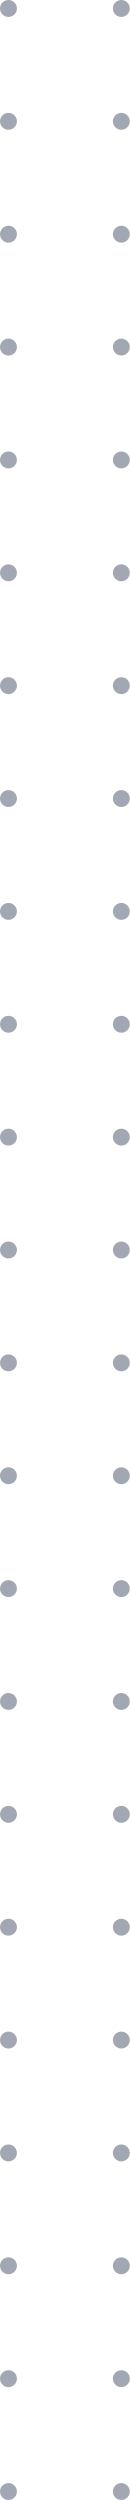
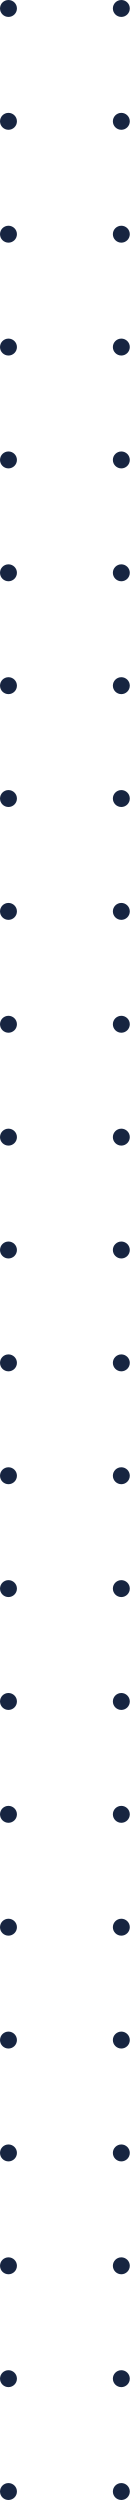
<svg xmlns="http://www.w3.org/2000/svg" width="23px" height="443px" viewBox="0 0 23 443" version="1.1">
-   <g id="Designs" stroke="none" stroke-width="1" fill="none" fill-rule="evenodd" opacity="0.4">
+   <g id="Designs" stroke="none" stroke-width="1" fill="none" fill-rule="evenodd" opacity="1">
    <g id="Homepage-design_v1" transform="translate(-150, -1028)" fill="#172541">
      <g id="Vision-&amp;-Values" transform="translate(-1, 885)">
        <g id="Dot-pattern" transform="translate(151, 143)">
          <path d="M1.5,440 C2.328,440 3,440.672 3,441.5 C3,442.328 2.328,443 1.5,443 C0.672,443 -1.13686838e-13,442.328 -1.13686838e-13,441.5 C-1.13686838e-13,440.672 0.672,440 1.5,440 Z M21.5,440 C22.328,440 23,440.672 23,441.5 C23,442.328 22.328,443 21.5,443 C20.672,443 20,442.328 20,441.5 C20,440.672 20.672,440 21.5,440 Z M1.5,420 C2.328,420 3,420.672 3,421.5 C3,422.328 2.328,423 1.5,423 C0.672,423 -1.13686838e-13,422.328 -1.13686838e-13,421.5 C-1.13686838e-13,420.672 0.672,420 1.5,420 Z M21.5,420 C22.328,420 23,420.672 23,421.5 C23,422.328 22.328,423 21.5,423 C20.672,423 20,422.328 20,421.5 C20,420.672 20.672,420 21.5,420 Z M1.5,400 C2.328,400 3,400.672 3,401.5 C3,402.328 2.328,403 1.5,403 C0.672,403 -1.13686838e-13,402.328 -1.13686838e-13,401.5 C-1.13686838e-13,400.672 0.672,400 1.5,400 Z M21.5,400 C22.328,400 23,400.672 23,401.5 C23,402.328 22.328,403 21.5,403 C20.672,403 20,402.328 20,401.5 C20,400.672 20.672,400 21.5,400 Z M1.5,380 C2.328,380 3,380.672 3,381.5 C3,382.328 2.328,383 1.5,383 C0.672,383 -1.13686838e-13,382.328 -1.13686838e-13,381.5 C-1.13686838e-13,380.672 0.672,380 1.5,380 Z M21.5,380 C22.328,380 23,380.672 23,381.5 C23,382.328 22.328,383 21.5,383 C20.672,383 20,382.328 20,381.5 C20,380.672 20.672,380 21.5,380 Z M1.5,360 C2.328,360 3,360.672 3,361.5 C3,362.328 2.328,363 1.5,363 C0.672,363 -1.13686838e-13,362.328 -1.13686838e-13,361.5 C-1.13686838e-13,360.672 0.672,360 1.5,360 Z M21.5,360 C22.328,360 23,360.672 23,361.5 C23,362.328 22.328,363 21.5,363 C20.672,363 20,362.328 20,361.5 C20,360.672 20.672,360 21.5,360 Z M1.5,340 C2.328,340 3,340.672 3,341.5 C3,342.328 2.328,343 1.5,343 C0.672,343 -1.13686838e-13,342.328 -1.13686838e-13,341.5 C-1.13686838e-13,340.672 0.672,340 1.5,340 Z M21.5,340 C22.328,340 23,340.672 23,341.5 C23,342.328 22.328,343 21.5,343 C20.672,343 20,342.328 20,341.5 C20,340.672 20.672,340 21.5,340 Z M1.5,320 C2.328,320 3,320.672 3,321.5 C3,322.328 2.328,323 1.5,323 C0.672,323 -1.13686838e-13,322.328 -1.13686838e-13,321.5 C-1.13686838e-13,320.672 0.672,320 1.5,320 Z M21.5,320 C22.328,320 23,320.672 23,321.5 C23,322.328 22.328,323 21.5,323 C20.672,323 20,322.328 20,321.5 C20,320.672 20.672,320 21.5,320 Z M1.5,300 C2.328,300 3,300.672 3,301.5 C3,302.328 2.328,303 1.5,303 C0.672,303 -1.13686838e-13,302.328 -1.13686838e-13,301.5 C-1.13686838e-13,300.672 0.672,300 1.5,300 Z M21.5,300 C22.328,300 23,300.672 23,301.5 C23,302.328 22.328,303 21.5,303 C20.672,303 20,302.328 20,301.5 C20,300.672 20.672,300 21.5,300 Z M1.5,280 C2.328,280 3,280.672 3,281.5 C3,282.328 2.328,283 1.5,283 C0.672,283 -1.13686838e-13,282.328 -1.13686838e-13,281.5 C-1.13686838e-13,280.672 0.672,280 1.5,280 Z M21.5,280 C22.328,280 23,280.672 23,281.5 C23,282.328 22.328,283 21.5,283 C20.672,283 20,282.328 20,281.5 C20,280.672 20.672,280 21.5,280 Z M1.5,260 C2.328,260 3,260.672 3,261.5 C3,262.328 2.328,263 1.5,263 C0.672,263 -1.13686838e-13,262.328 -1.13686838e-13,261.5 C-1.13686838e-13,260.672 0.672,260 1.5,260 Z M21.5,260 C22.328,260 23,260.672 23,261.5 C23,262.328 22.328,263 21.5,263 C20.672,263 20,262.328 20,261.5 C20,260.672 20.672,260 21.5,260 Z M21.5,240 C22.328,240 23,240.672 23,241.5 C23,242.328 22.328,243 21.5,243 C20.672,243 20,242.328 20,241.5 C20,240.672 20.672,240 21.5,240 Z M1.5,240 C2.328,240 3,240.672 3,241.5 C3,242.328 2.328,243 1.5,243 C0.672,243 -1.13686838e-13,242.328 -1.13686838e-13,241.5 C-1.13686838e-13,240.672 0.672,240 1.5,240 Z M21.5,220 C22.328,220 23,220.672 23,221.5 C23,222.328 22.328,223 21.5,223 C20.672,223 20,222.328 20,221.5 C20,220.672 20.672,220 21.5,220 Z M1.5,220 C2.328,220 3,220.672 3,221.5 C3,222.328 2.328,223 1.5,223 C0.672,223 -1.13686838e-13,222.328 -1.13686838e-13,221.5 C-1.13686838e-13,220.672 0.672,220 1.5,220 Z M1.5,200 C2.328,200 3,200.672 3,201.5 C3,202.328 2.328,203 1.5,203 C0.672,203 -1.13686838e-13,202.328 -1.13686838e-13,201.5 C-1.13686838e-13,200.672 0.672,200 1.5,200 Z M21.5,200 C22.328,200 23,200.672 23,201.5 C23,202.328 22.328,203 21.5,203 C20.672,203 20,202.328 20,201.5 C20,200.672 20.672,200 21.5,200 Z M1.5,180 C2.328,180 3,180.672 3,181.5 C3,182.328 2.328,183 1.5,183 C0.672,183 -1.13686838e-13,182.328 -1.13686838e-13,181.5 C-1.13686838e-13,180.672 0.672,180 1.5,180 Z M21.5,180 C22.328,180 23,180.672 23,181.5 C23,182.328 22.328,183 21.5,183 C20.672,183 20,182.328 20,181.5 C20,180.672 20.672,180 21.5,180 Z M21.5,160 C22.328,160 23,160.672 23,161.5 C23,162.328 22.328,163 21.5,163 C20.672,163 20,162.328 20,161.5 C20,160.672 20.672,160 21.5,160 Z M1.5,160 C2.328,160 3,160.672 3,161.5 C3,162.328 2.328,163 1.5,163 C0.672,163 -1.13686838e-13,162.328 -1.13686838e-13,161.5 C-1.13686838e-13,160.672 0.672,160 1.5,160 Z M1.5,140 C2.328,140 3,140.672 3,141.5 C3,142.328 2.328,143 1.5,143 C0.672,143 -1.13686838e-13,142.328 -1.13686838e-13,141.5 C-1.13686838e-13,140.672 0.672,140 1.5,140 Z M21.5,140 C22.328,140 23,140.672 23,141.5 C23,142.328 22.328,143 21.5,143 C20.672,143 20,142.328 20,141.5 C20,140.672 20.672,140 21.5,140 Z M1.5,120 C2.328,120 3,120.672 3,121.5 C3,122.328 2.328,123 1.5,123 C0.672,123 -1.13686838e-13,122.328 -1.13686838e-13,121.5 C-1.13686838e-13,120.672 0.672,120 1.5,120 Z M21.5,120 C22.328,120 23,120.672 23,121.5 C23,122.328 22.328,123 21.5,123 C20.672,123 20,122.328 20,121.5 C20,120.672 20.672,120 21.5,120 Z M1.5,100 C2.328,100 3,100.672 3,101.5 C3,102.328 2.328,103 1.5,103 C0.672,103 -1.13686838e-13,102.328 -1.13686838e-13,101.5 C-1.13686838e-13,100.672 0.672,100 1.5,100 Z M21.5,100 C22.328,100 23,100.672 23,101.5 C23,102.328 22.328,103 21.5,103 C20.672,103 20,102.328 20,101.5 C20,100.672 20.672,100 21.5,100 Z M1.5,80 C2.328,80 3,80.672 3,81.5 C3,82.328 2.328,83 1.5,83 C0.672,83 -1.13686838e-13,82.328 -1.13686838e-13,81.5 C-1.13686838e-13,80.672 0.672,80 1.5,80 Z M21.5,80 C22.328,80 23,80.672 23,81.5 C23,82.328 22.328,83 21.5,83 C20.672,83 20,82.328 20,81.5 C20,80.672 20.672,80 21.5,80 Z M1.5,60 C2.328,60 3,60.672 3,61.5 C3,62.328 2.328,63 1.5,63 C0.672,63 -1.13686838e-13,62.328 -1.13686838e-13,61.5 C-1.13686838e-13,60.672 0.672,60 1.5,60 Z M21.5,60 C22.328,60 23,60.672 23,61.5 C23,62.328 22.328,63 21.5,63 C20.672,63 20,62.328 20,61.5 C20,60.672 20.672,60 21.5,60 Z M1.5,40 C2.328,40 3,40.672 3,41.5 C3,42.328 2.328,43 1.5,43 C0.672,43 -1.13686838e-13,42.328 -1.13686838e-13,41.5 C-1.13686838e-13,40.672 0.672,40 1.5,40 Z M21.5,40 C22.328,40 23,40.672 23,41.5 C23,42.328 22.328,43 21.5,43 C20.672,43 20,42.328 20,41.5 C20,40.672 20.672,40 21.5,40 Z M1.5,20 C2.328,20 3,20.672 3,21.5 C3,22.328 2.328,23 1.5,23 C0.672,23 -1.13686838e-13,22.328 -1.13686838e-13,21.5 C-1.13686838e-13,20.672 0.672,20 1.5,20 Z M21.5,20 C22.328,20 23,20.672 23,21.5 C23,22.328 22.328,23 21.5,23 C20.672,23 20,22.328 20,21.5 C20,20.672 20.672,20 21.5,20 Z M1.5,0 C2.328,0 3,0.672 3,1.5 C3,2.328 2.328,3 1.5,3 C0.672,3 -1.13686838e-13,2.328 -1.13686838e-13,1.5 C-1.13686838e-13,0.672 0.672,0 1.5,0 Z M21.5,0 C22.328,0 23,0.672 23,1.5 C23,2.328 22.328,3 21.5,3 C20.672,3 20,2.328 20,1.5 C20,0.672 20.672,0 21.5,0 Z" id="Combined-Shape" />
        </g>
      </g>
    </g>
  </g>
</svg>
